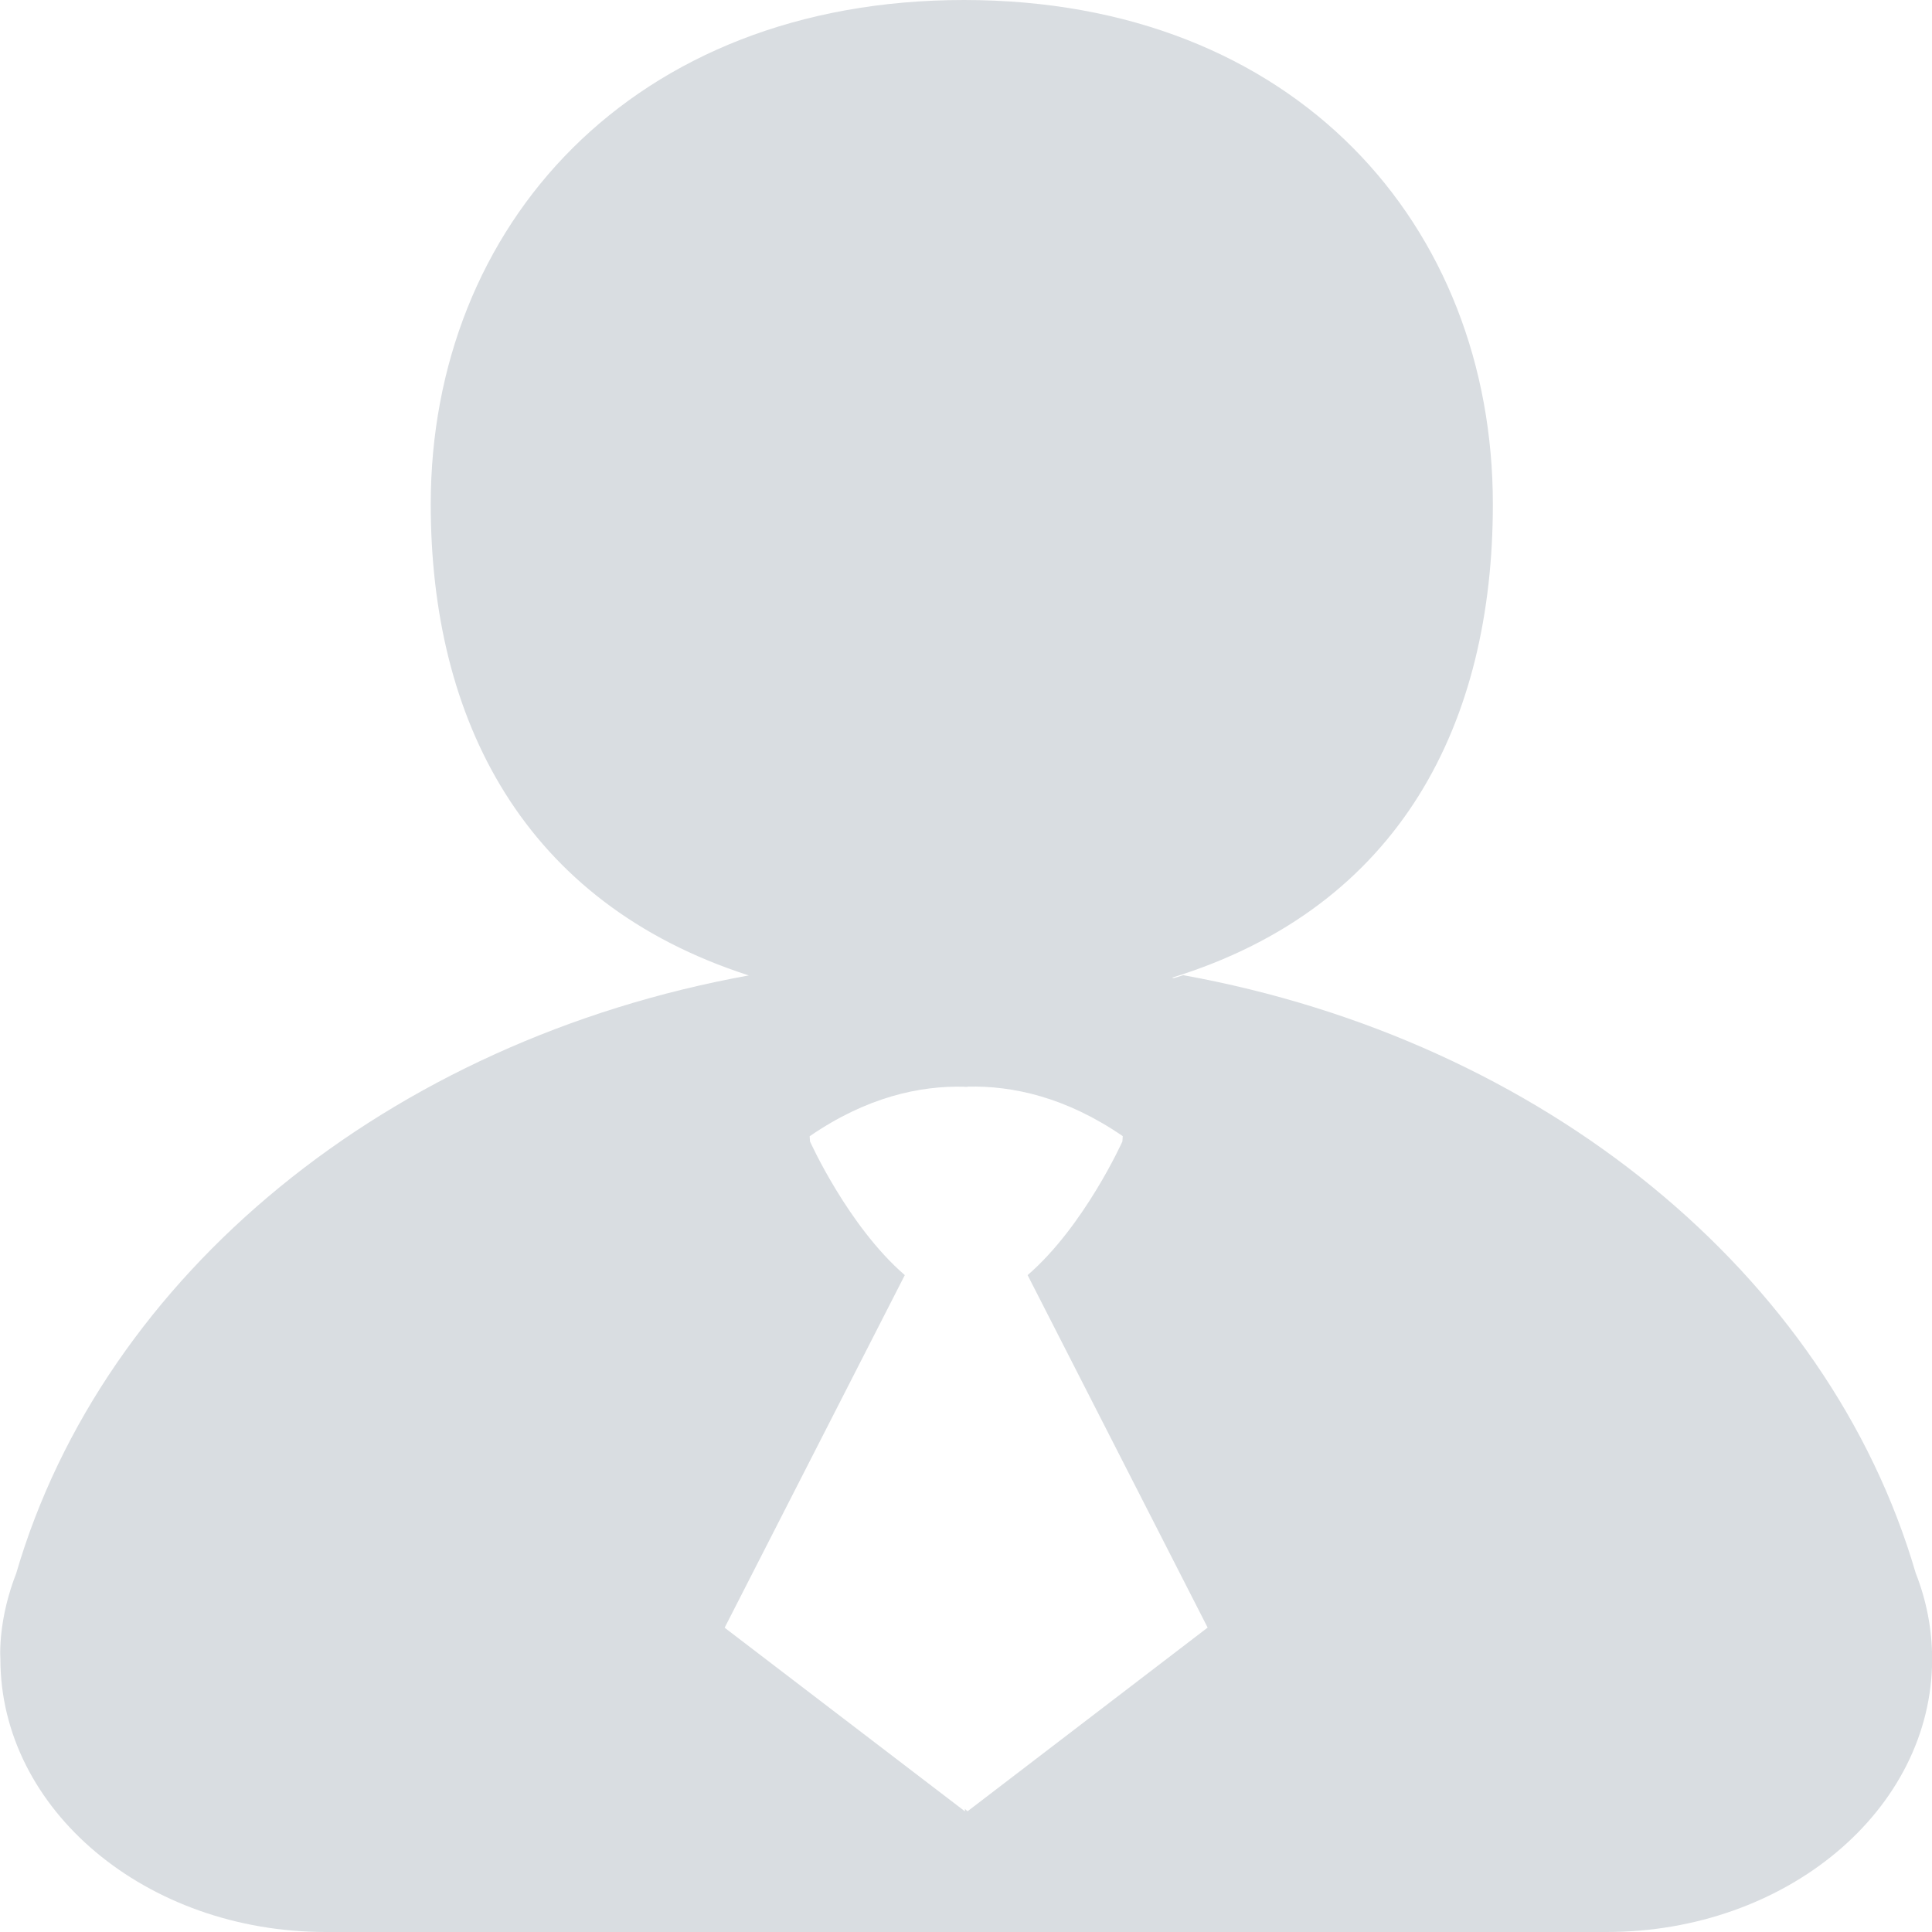
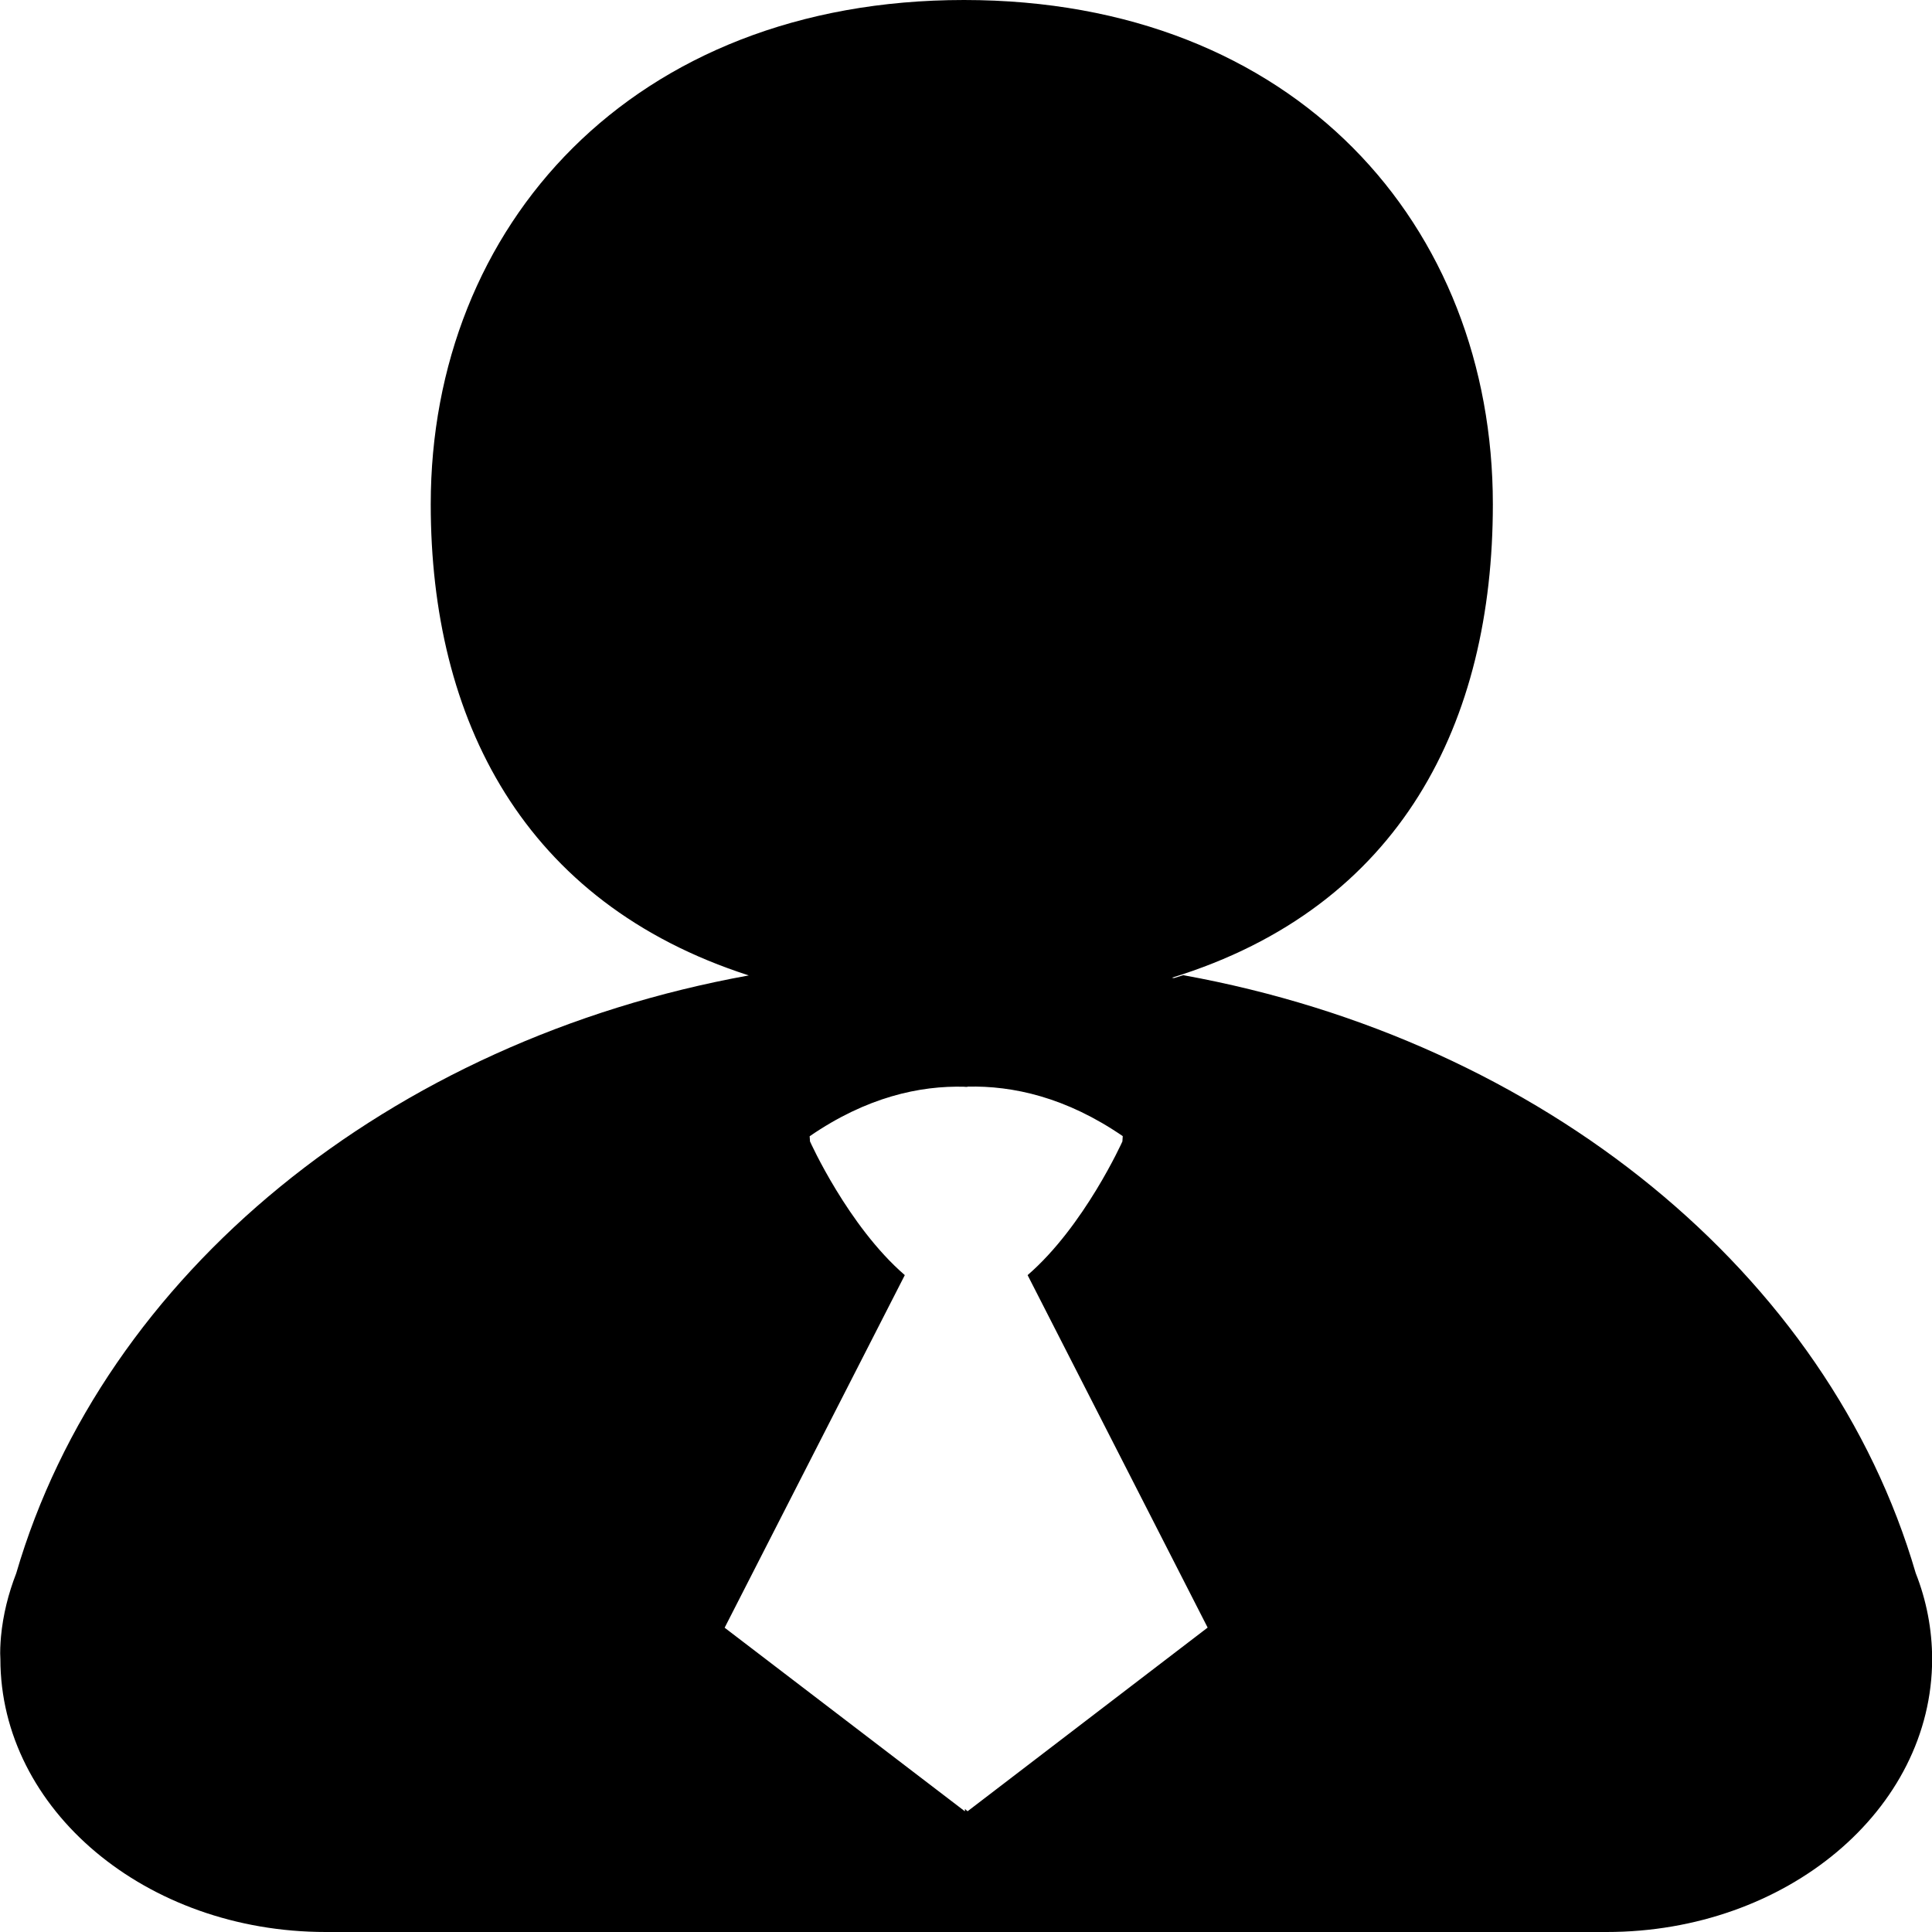
- <svg xmlns="http://www.w3.org/2000/svg" class="icon" width="48px" height="48.00px" viewBox="0 0 1024 1024" version="1.1">
-   <path fill="#D9DDE1" d="M0.524 867.392c1.088-11.584 3.904-22.784 8.064-33.472 46.272-158.464 197.376-282.368 388.288-316.928-119.68-38.528-168.576-135.808-168.576-249.728C228.3 119.808 335.052 0 510.924 0c176 0 280.32 119.808 280.32 267.264 0 115.2-48.32 213.376-170.112 250.944l1.088 0.192 4.928-1.536c190.848 34.56 342.016 158.464 388.224 316.928a124.352 124.352 0 0 1 8.704 45.44C1024.076 959.296 946.764 1024 851.532 1024H172.684c-95.36 0-172.48-64.896-172.48-144.704-0.256-4.032 0-8 0.32-11.904zM511.436 960v-1.216l0.704 0.64 0.704 0.576L640.076 862.656 544.652 675.84c30.08-25.984 50.24-70.848 50.24-70.848l0.192-2.816c-30.016-20.608-58.24-26.816-82.304-26.24v0.128H511.436v-0.064c-24-0.704-52.288 5.568-82.304 26.24l0.192 2.752s20.096 44.8 50.24 70.848L384.076 862.72 511.372 960z" />
+ <svg xmlns="http://www.w3.org/2000/svg" class="icon" width="48" height="48" viewBox="0 0 1024 1024">
+   <path d="M.524 867.392c1.088-11.584 3.904-22.784 8.064-33.472C54.86 675.456 205.964 551.552 396.876 516.992 277.196 478.464 228.3 381.184 228.3 267.264 228.3 119.808 335.052 0 510.924 0c176 0 280.32 119.808 280.32 267.264 0 115.2-48.32 213.376-170.112 250.944l1.088.192 4.928-1.536c190.848 34.56 342.016 158.464 388.224 316.928a124.352 124.352 0 018.704 45.44c0 80.064-77.312 144.768-172.544 144.768H172.684C77.324 1024 .204 959.104.204 879.296c-.256-4.032 0-8 .32-11.904zM511.436 960v-1.216l.704.64.704.576 127.232-97.344-95.424-186.816c30.08-25.984 50.24-70.848 50.24-70.848l.192-2.816c-30.016-20.608-58.24-26.816-82.304-26.24v.128h-1.344V576c-24-.704-52.288 5.568-82.304 26.24l.192 2.752s20.096 44.8 50.24 70.848l-95.488 186.88L511.372 960z" />
</svg>
